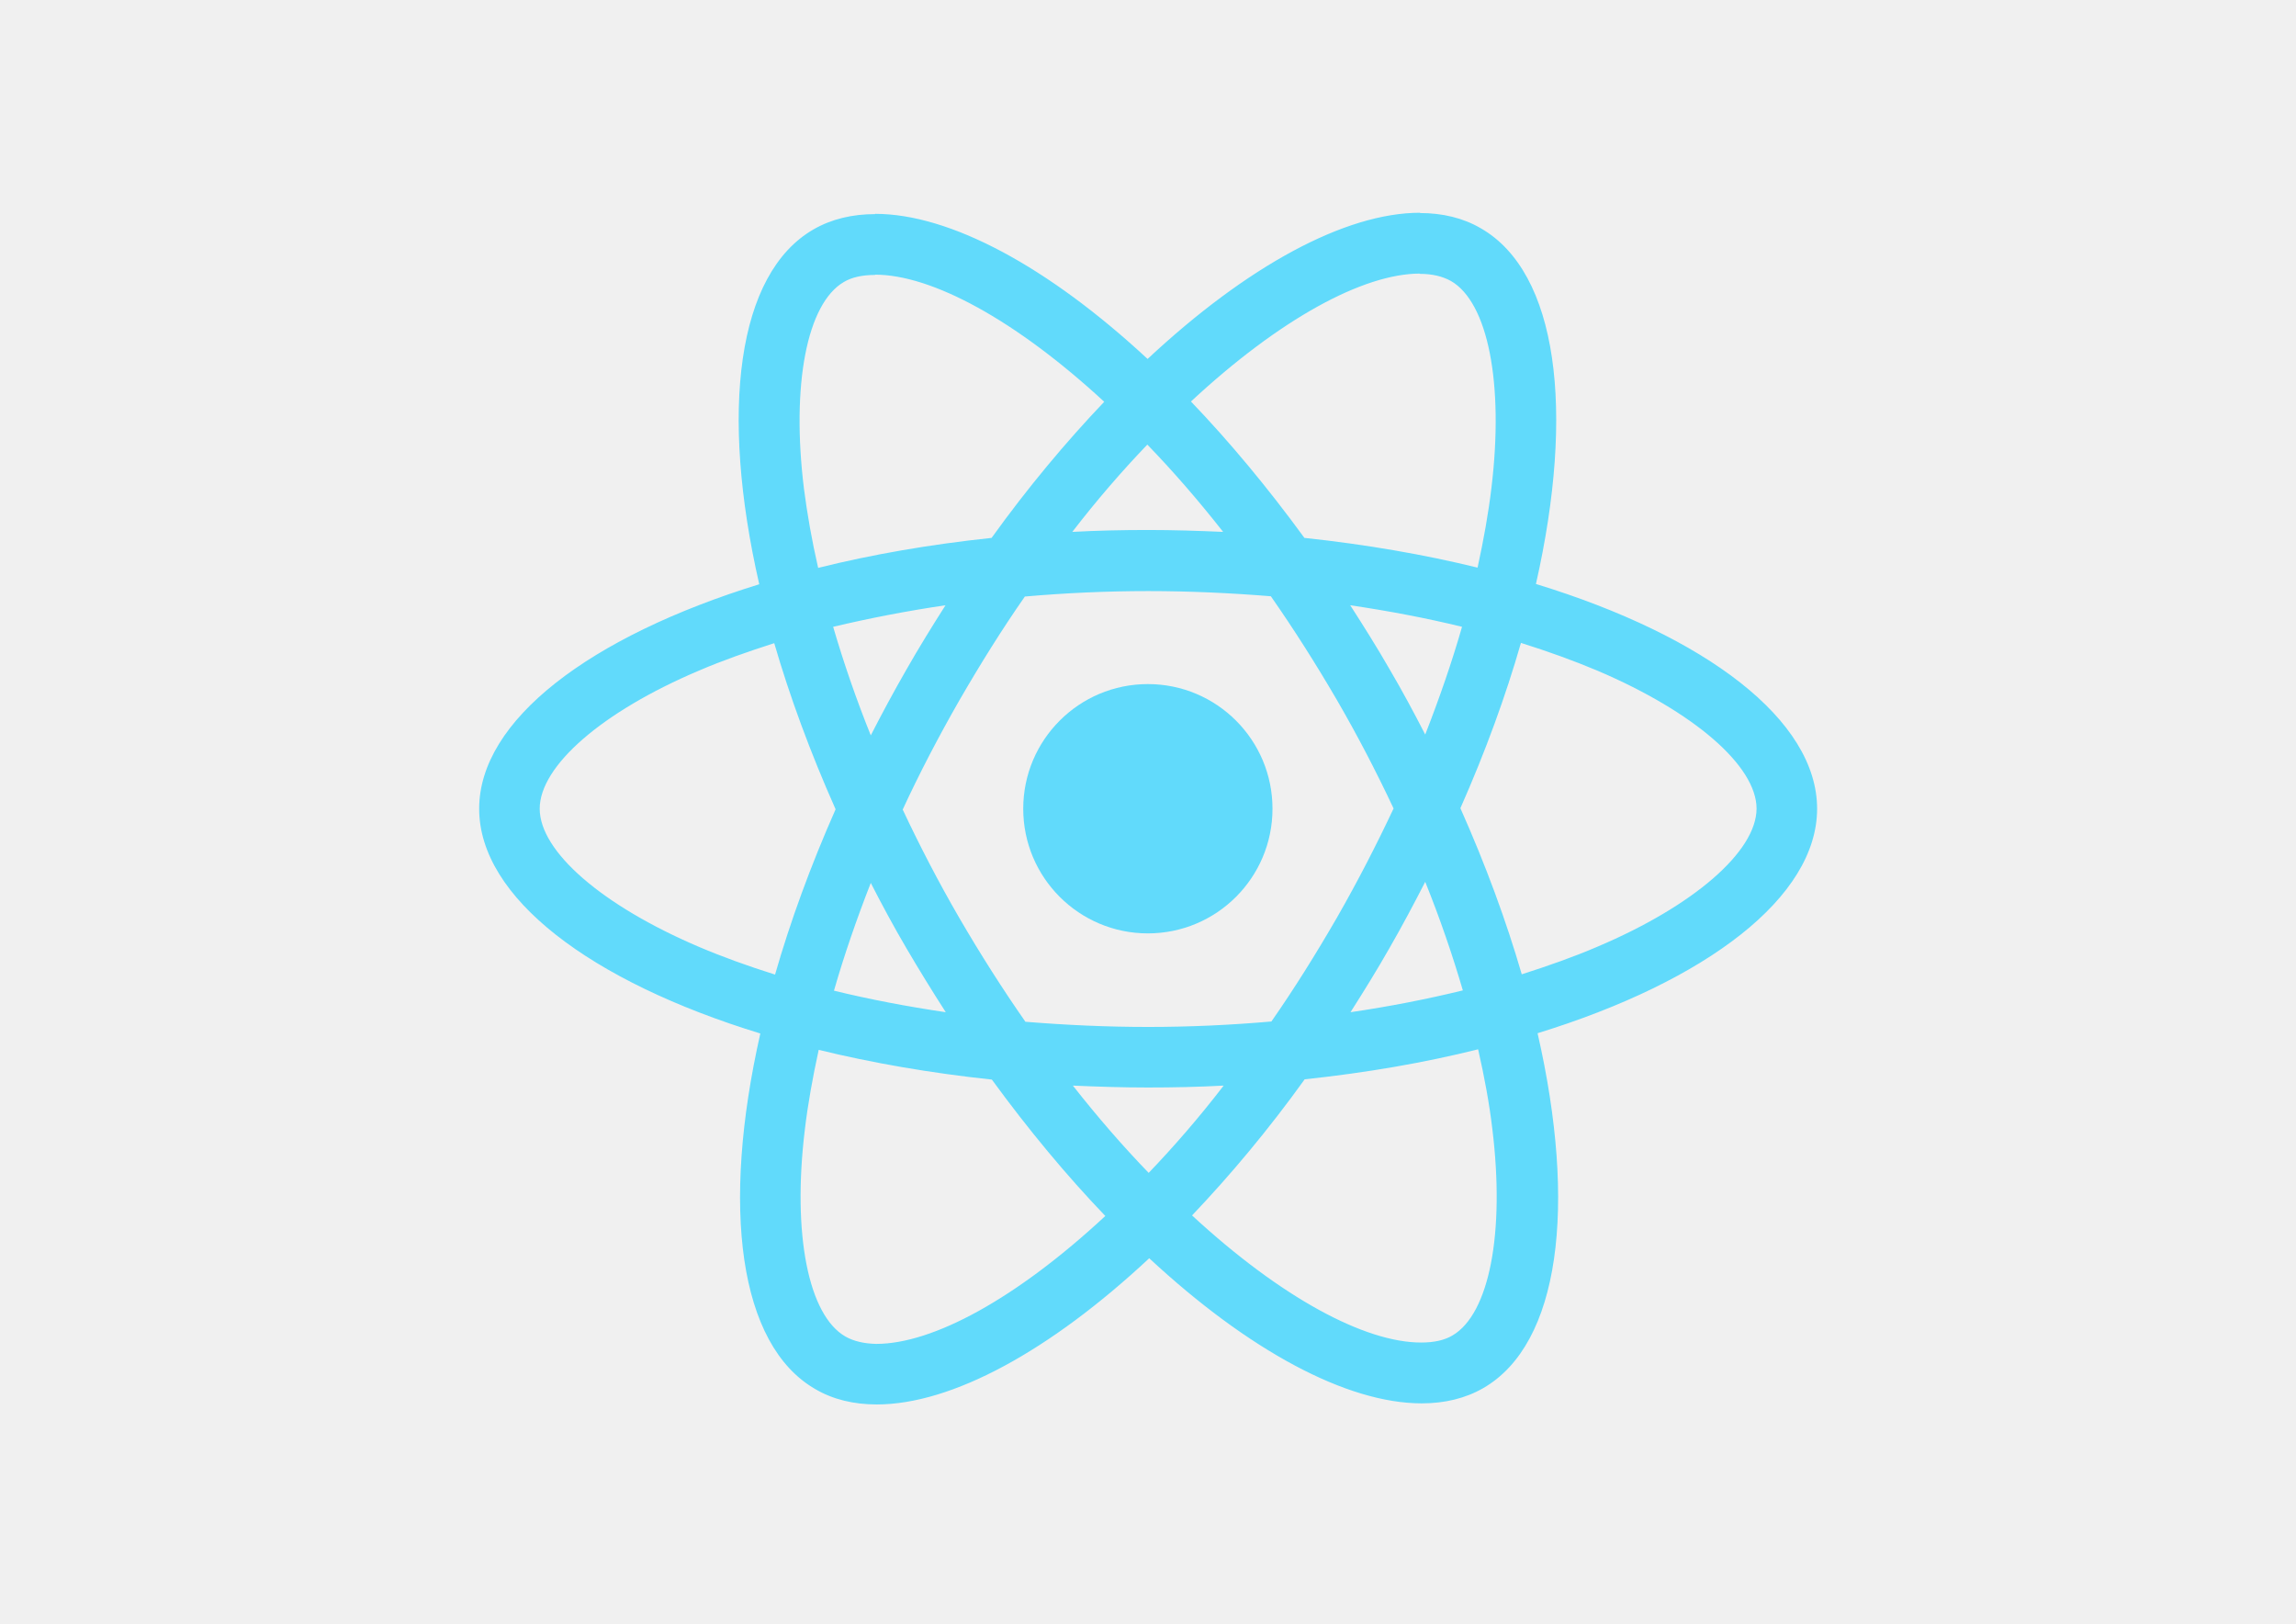
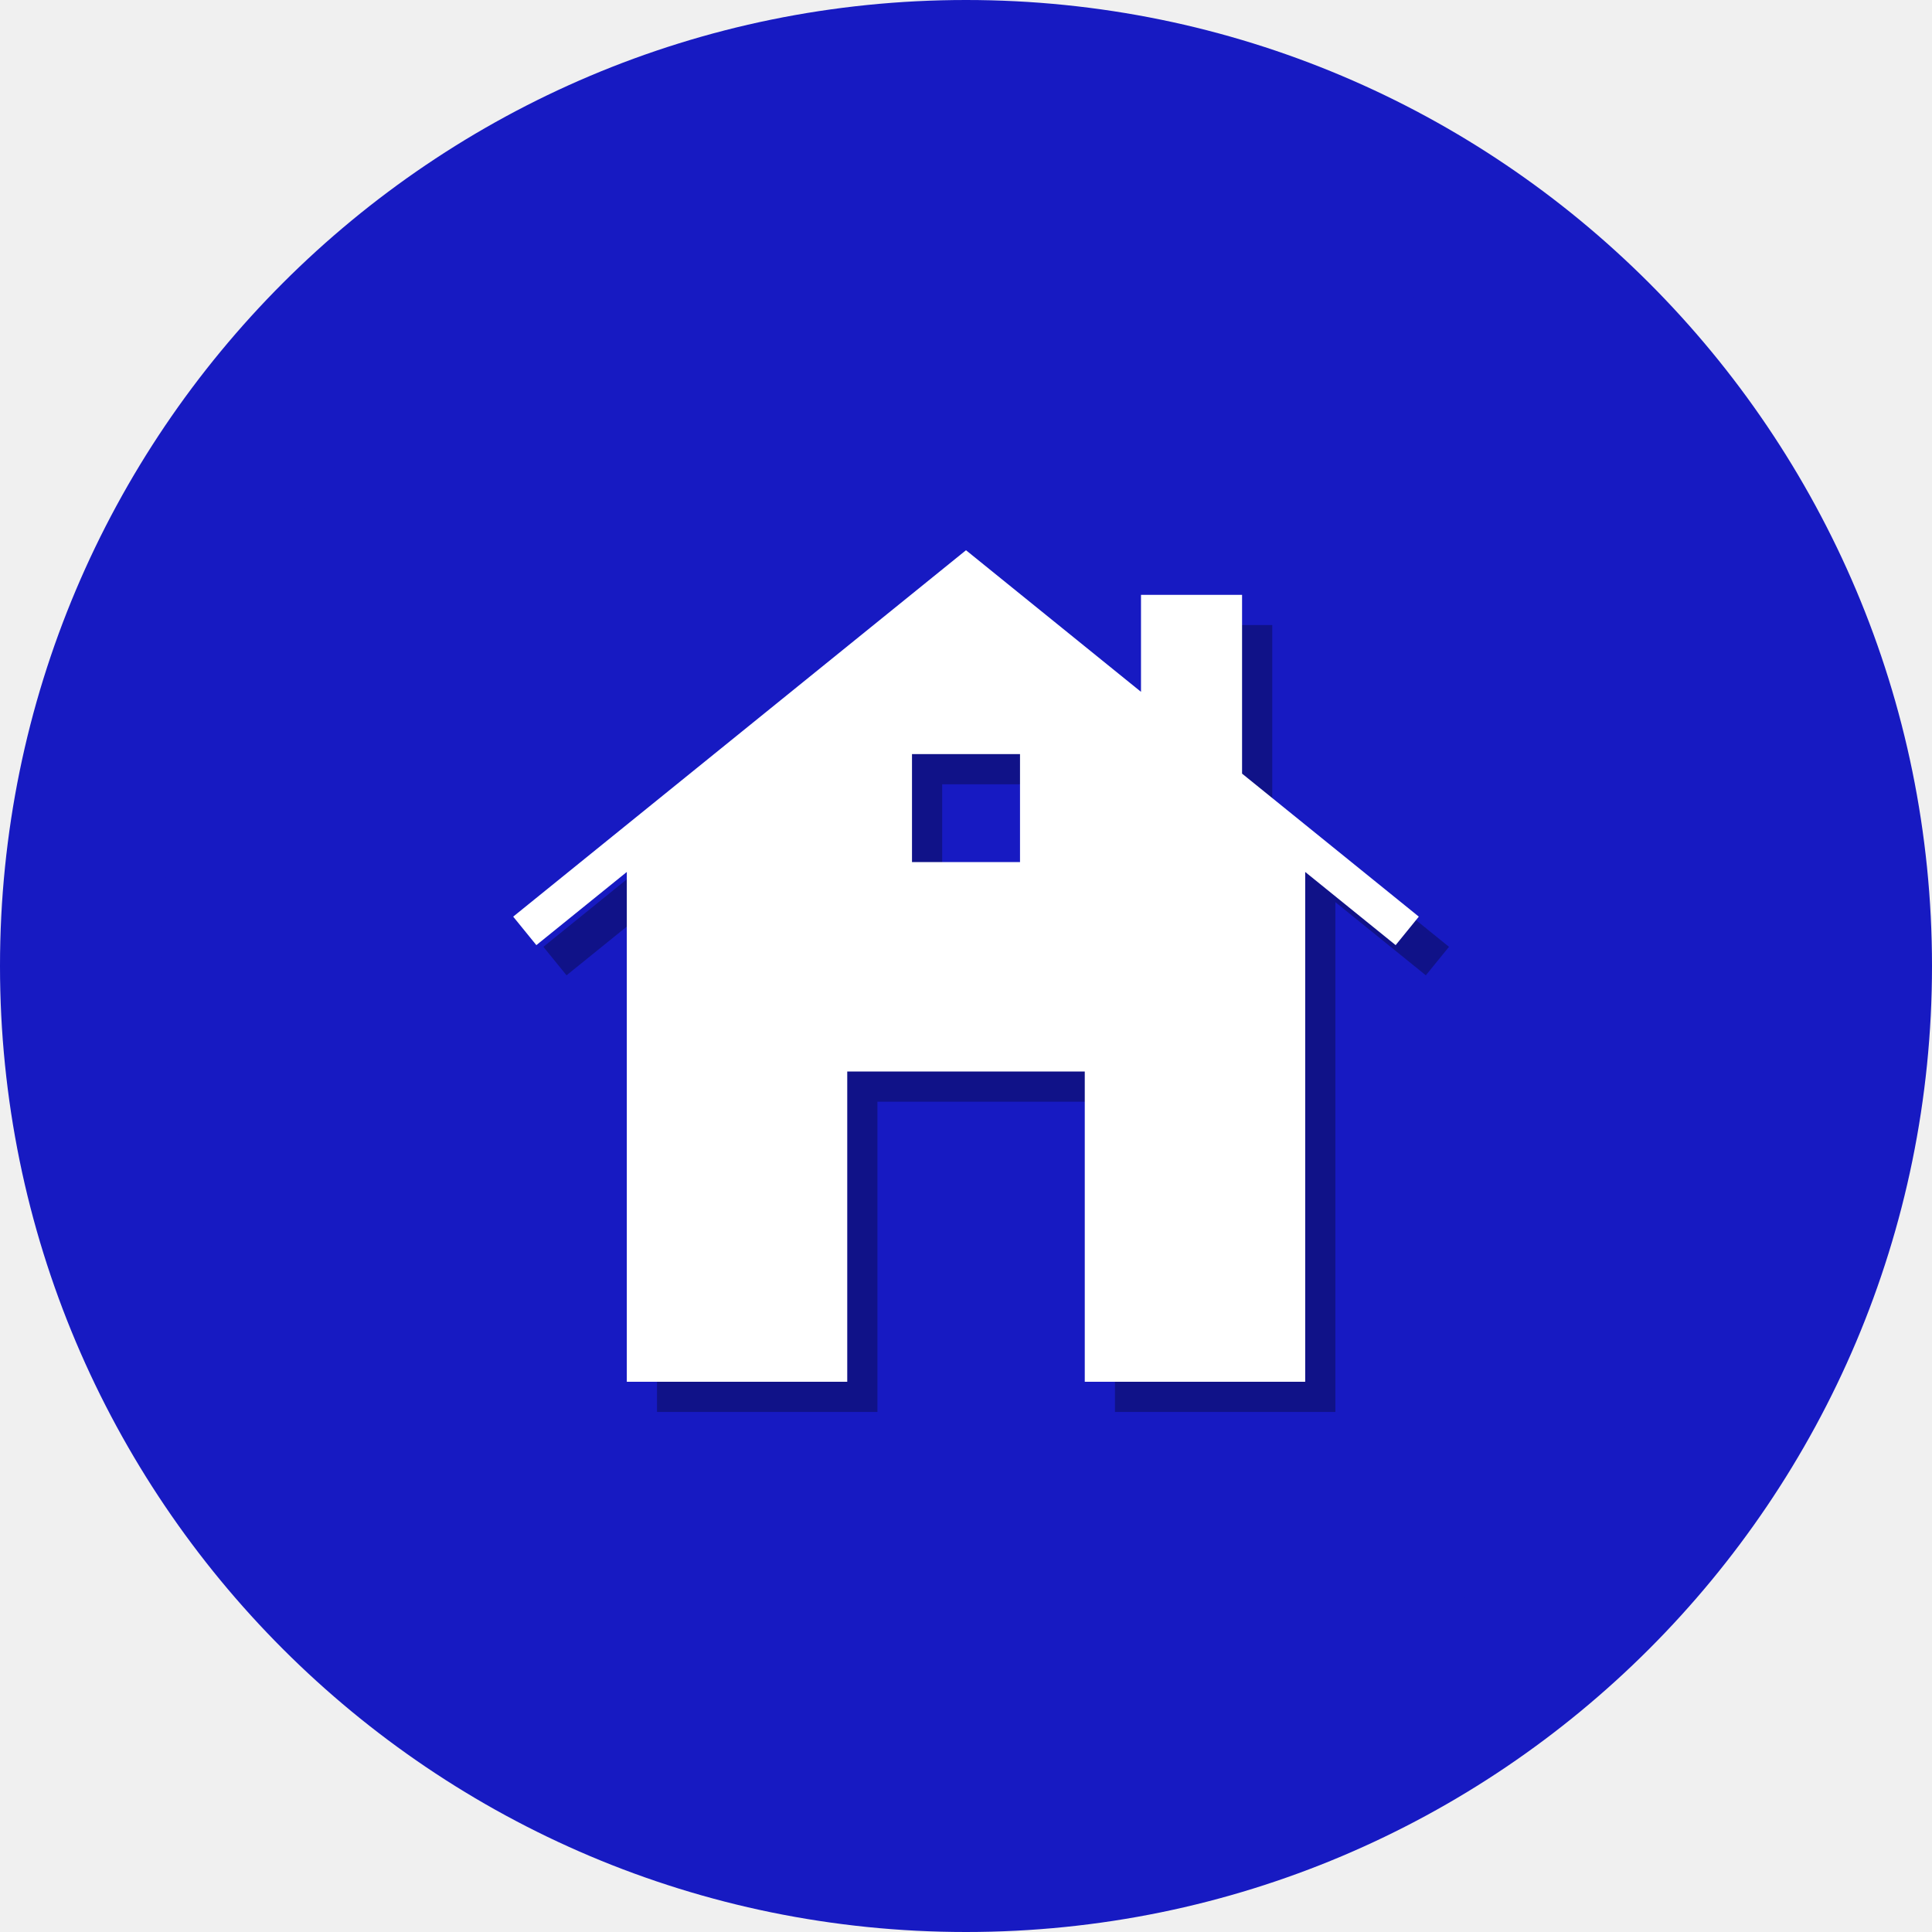
- <svg xmlns="http://www.w3.org/2000/svg" viewBox="0 0 841.9 595.3">
-   <g fill="#61DAFB">
-     <path d="M666.3 296.5c0-32.5-40.7-63.3-103.1-82.4 14.4-63.6 8-114.2-20.2-130.4-6.5-3.8-14.1-5.6-22.4-5.6v22.3c4.6 0 8.3.9 11.4 2.6 13.6 7.8 19.5 37.5 14.9 75.7-1.1 9.4-2.9 19.3-5.1 29.4-19.6-4.8-41-8.5-63.5-10.9-13.5-18.5-27.5-35.3-41.6-50 32.6-30.3 63.2-46.9 84-46.9V78c-27.5 0-63.5 19.6-99.9 53.6-36.4-33.8-72.4-53.2-99.9-53.2v22.3c20.7 0 51.4 16.5 84 46.6-14 14.7-28 31.4-41.3 49.9-22.6 2.4-44 6.1-63.6 11-2.3-10-4-19.7-5.2-29-4.7-38.2 1.1-67.9 14.6-75.8 3-1.8 6.9-2.6 11.5-2.6V78.5c-8.4 0-16 1.8-22.6 5.6-28.1 16.2-34.4 66.7-19.9 130.1-62.2 19.2-102.7 49.9-102.7 82.3 0 32.5 40.7 63.3 103.1 82.4-14.4 63.6-8 114.2 20.2 130.4 6.5 3.8 14.1 5.6 22.5 5.6 27.5 0 63.5-19.6 99.9-53.6 36.4 33.8 72.4 53.2 99.9 53.2 8.4 0 16-1.8 22.6-5.6 28.1-16.2 34.4-66.7 19.9-130.1 62-19.1 102.5-49.9 102.5-82.3zm-130.2-66.7c-3.7 12.9-8.3 26.2-13.5 39.5-4.1-8-8.4-16-13.1-24-4.6-8-9.5-15.8-14.4-23.4 14.2 2.1 27.9 4.7 41 7.9zm-45.8 106.5c-7.8 13.5-15.8 26.3-24.1 38.2-14.9 1.3-30 2-45.2 2-15.1 0-30.2-.7-45-1.9-8.3-11.9-16.4-24.6-24.2-38-7.6-13.1-14.5-26.4-20.8-39.8 6.2-13.4 13.2-26.8 20.7-39.9 7.8-13.5 15.8-26.3 24.1-38.2 14.9-1.3 30-2 45.2-2 15.1 0 30.2.7 45 1.9 8.3 11.9 16.4 24.6 24.2 38 7.6 13.1 14.5 26.4 20.8 39.8-6.3 13.4-13.2 26.8-20.7 39.9zm32.3-13c5.4 13.4 10 26.8 13.8 39.8-13.1 3.2-26.9 5.9-41.2 8 4.9-7.7 9.8-15.6 14.4-23.7 4.6-8 8.9-16.1 13-24.1zM421.2 430c-9.3-9.6-18.6-20.3-27.8-32 9 .4 18.2.7 27.5.7 9.4 0 18.7-.2 27.8-.7-9 11.7-18.3 22.4-27.5 32zm-74.4-58.9c-14.2-2.1-27.9-4.7-41-7.9 3.7-12.9 8.3-26.2 13.5-39.5 4.1 8 8.4 16 13.1 24 4.7 8 9.5 15.8 14.4 23.4zM420.7 163c9.3 9.6 18.6 20.3 27.8 32-9-.4-18.2-.7-27.5-.7-9.4 0-18.7.2-27.8.7 9-11.7 18.3-22.4 27.5-32zm-74 58.9c-4.9 7.7-9.8 15.6-14.4 23.7-4.6 8-8.9 16-13 24-5.4-13.4-10-26.8-13.8-39.8 13.1-3.1 26.9-5.8 41.2-7.9zm-90.5 125.2c-35.4-15.1-58.3-34.9-58.3-50.6 0-15.7 22.9-35.6 58.3-50.6 8.6-3.7 18-7 27.7-10.1 5.7 19.6 13.2 40 22.5 60.9-9.2 20.8-16.6 41.1-22.2 60.6-9.9-3.1-19.3-6.5-28-10.2zM310 490c-13.6-7.8-19.5-37.5-14.9-75.7 1.1-9.4 2.9-19.3 5.1-29.4 19.6 4.8 41 8.5 63.5 10.9 13.5 18.5 27.5 35.3 41.6 50-32.6 30.3-63.2 46.9-84 46.9-4.5-.1-8.3-1-11.3-2.7zm237.2-76.2c4.7 38.2-1.1 67.9-14.6 75.8-3 1.8-6.9 2.6-11.5 2.6-20.7 0-51.4-16.5-84-46.6 14-14.7 28-31.4 41.3-49.9 22.6-2.4 44-6.1 63.6-11 2.3 10.1 4.1 19.8 5.2 29.1zm38.5-66.7c-8.6 3.7-18 7-27.7 10.1-5.7-19.6-13.2-40-22.5-60.9 9.2-20.8 16.6-41.1 22.2-60.6 9.9 3.1 19.3 6.5 28.1 10.2 35.4 15.1 58.3 34.9 58.3 50.6-.1 15.7-23 35.6-58.4 50.6zM320.8 78.4z" />
-     <circle cx="420.9" cy="296.5" r="45.7" />
-     <path d="M520.5 78.1z" />
+ <svg xmlns="http://www.w3.org/2000/svg" enable-background="new 0 0 512 512" id="Layer_1" version="1.1" viewBox="0 0 512 512" xml:space="preserve">
+   <g>
+     <g>
+       <linearGradient gradientUnits="userSpaceOnUse" id="SVGID_1_" x1="-0" x2="512" y1="256" y2="256">
+         <stop offset="0" style="stop-color:#171ac2" />
+         <stop offset="1" style="stop-color:#171ac2" />
+       </linearGradient>
+       <circle cx="256" cy="256" fill="url(#SVGID_1_)" r="256" />
+       <linearGradient gradientUnits="userSpaceOnUse" id="SVGID_2_" x1="42.667" x2="469.333" y1="256.001" y2="256.001">
+         <stop offset="0" style="stop-color:#171ac2" />
+         <stop offset="1" style="stop-color:#171ac2" />
+       </linearGradient>
+       <path d="M256,469.334c-117.631,0-213.333-95.702-213.333-213.333    S138.369,42.667,256,42.667c117.636,0,213.333,95.702,213.333,213.333    S373.636,469.334,256,469.334z" fill="url(#SVGID_2_)" />
+     </g>
+     <path d="M337.161,213.017v-47.372H310.375v25.698L264,153.817l-120,97.101   l6.139,7.552l23.971-19.391v135.105h58.418V291.965h62.946v82.218h58.417v-135.105   l23.971,19.391L384,250.918L337.161,213.017z M278.313,236.465h-28.624v-28.624h28.624   V236.465z" opacity="0.3" />
+     <path d="M329.161,205.017v-47.372H302.375v25.698L256,145.817l-120,97.101   l6.139,7.552l23.971-19.391v135.105h58.418V283.965h62.946v82.218h58.417v-135.105   l23.971,19.391L376,242.918L329.161,205.017z M270.313,228.465h-28.624v-28.624h28.624   V228.465z" fill="#FFFFFF" />
  </g>
</svg>
